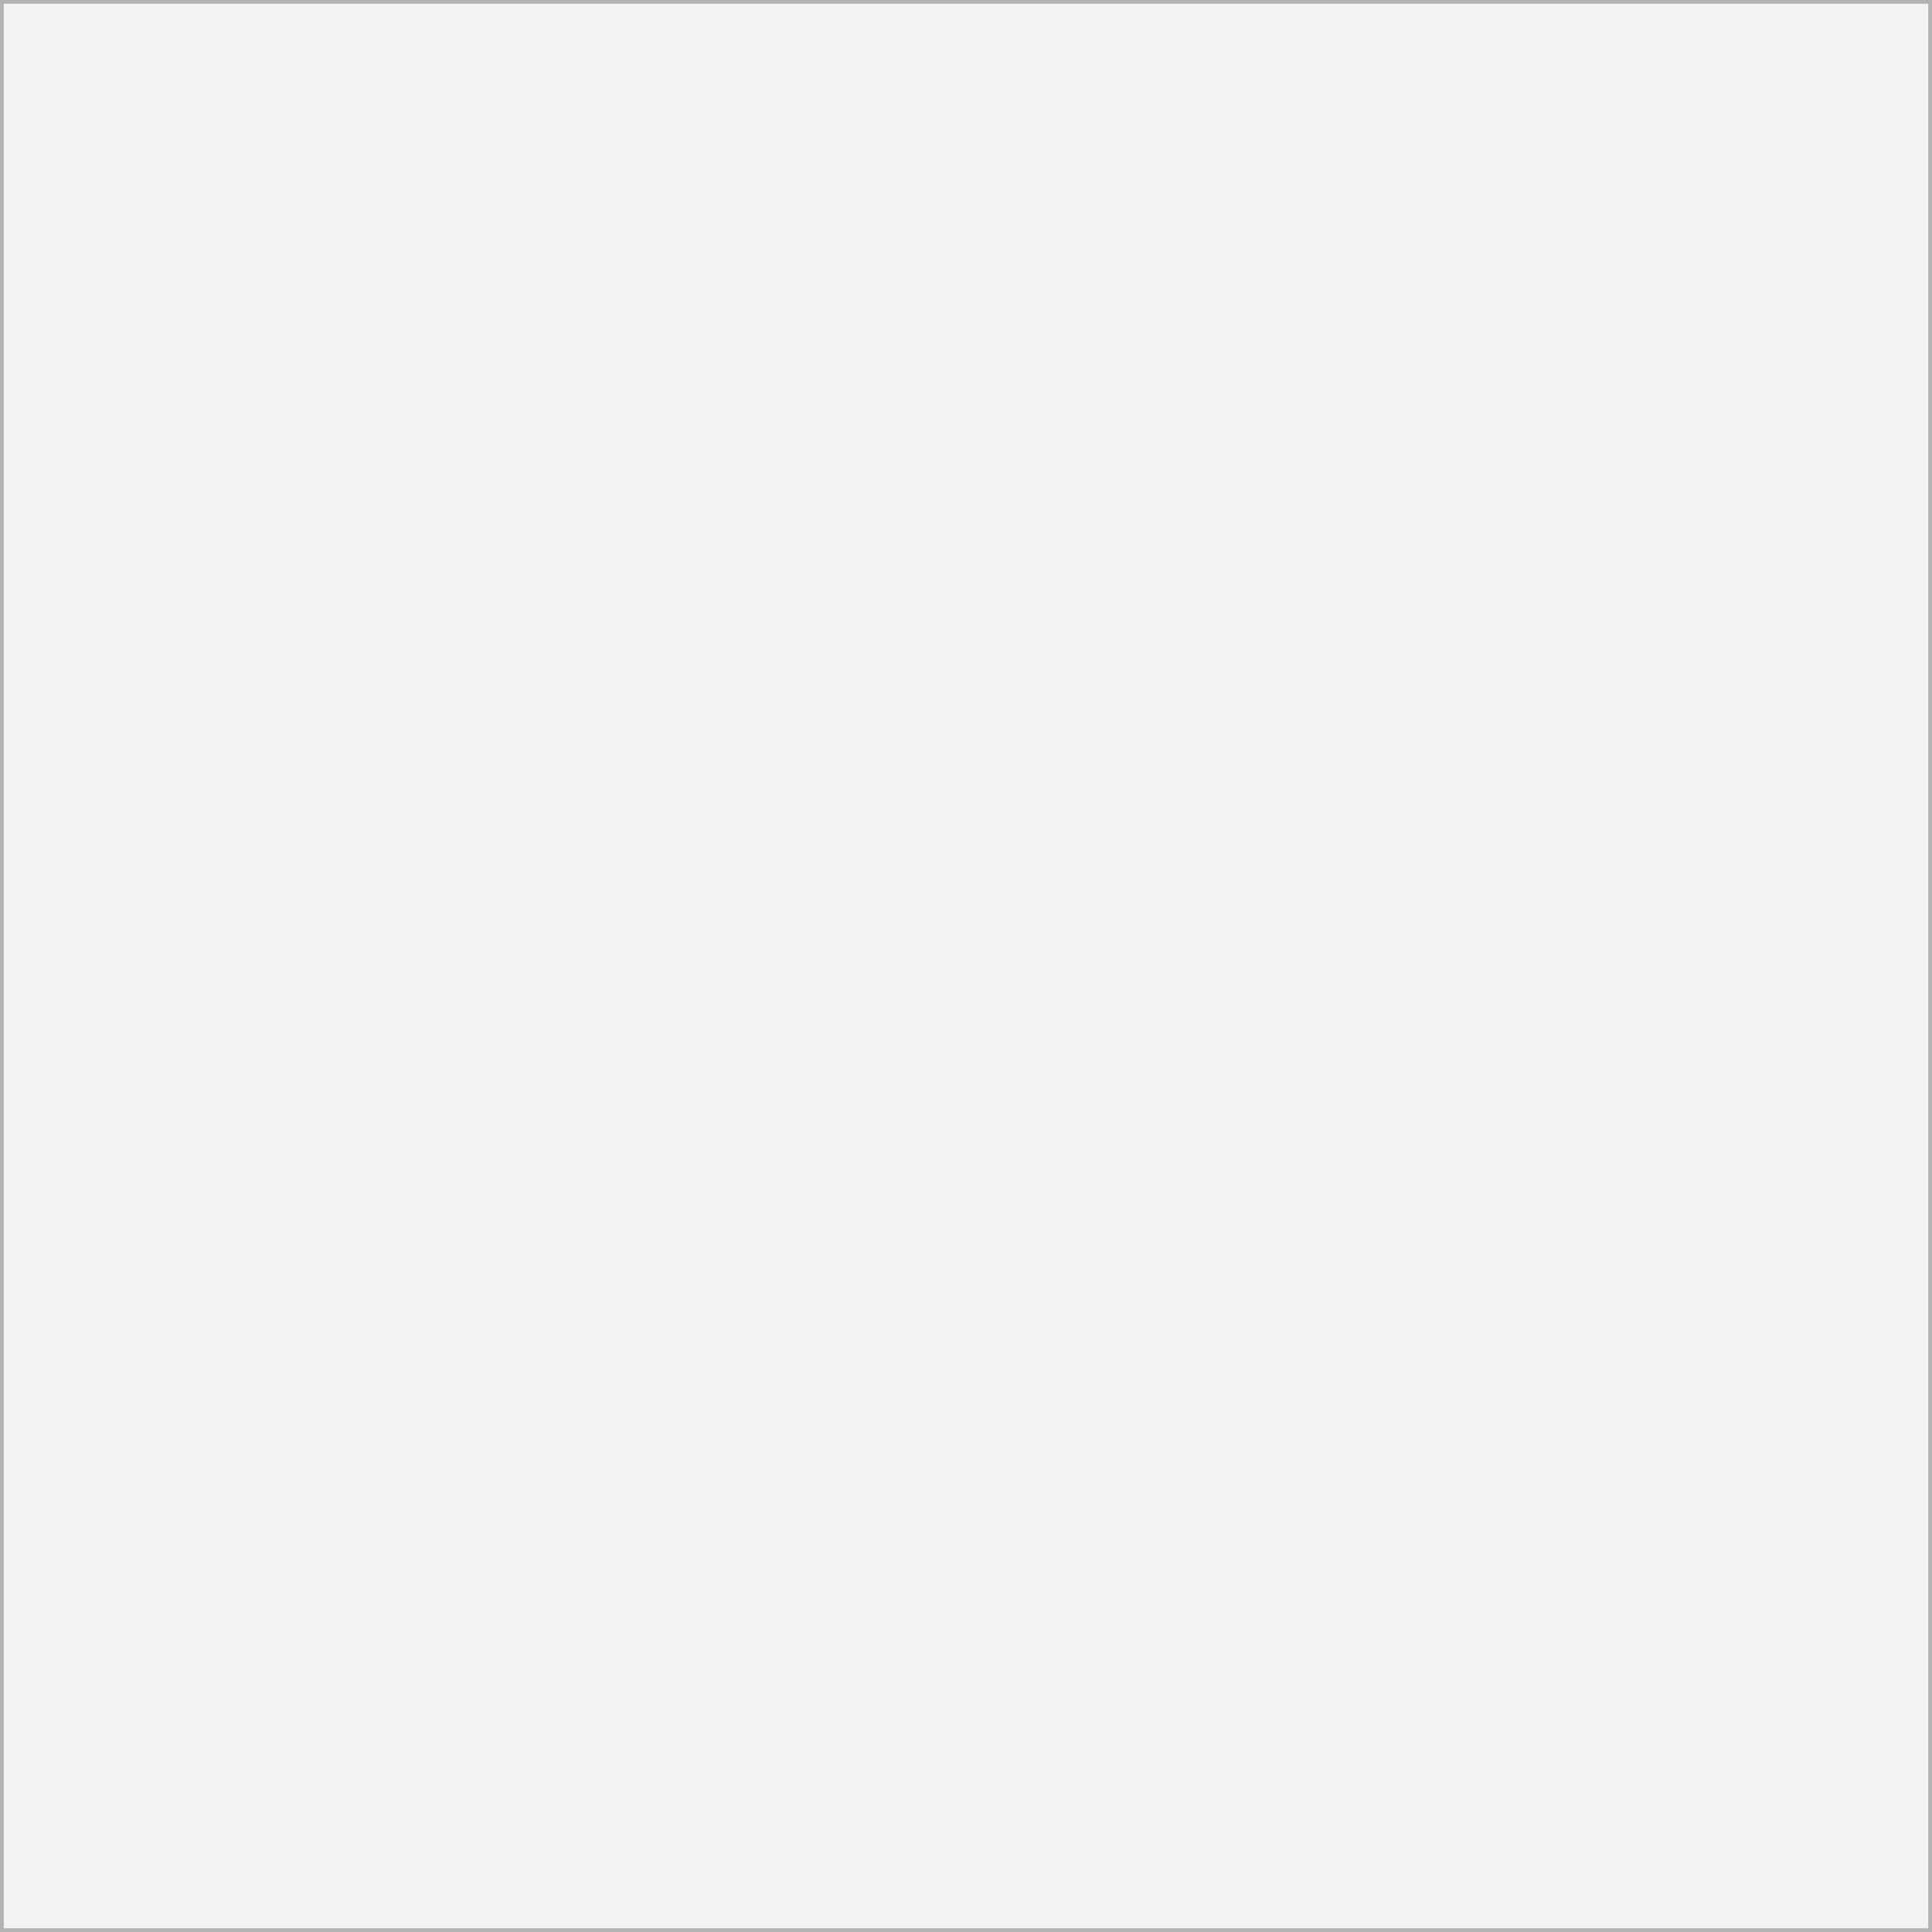
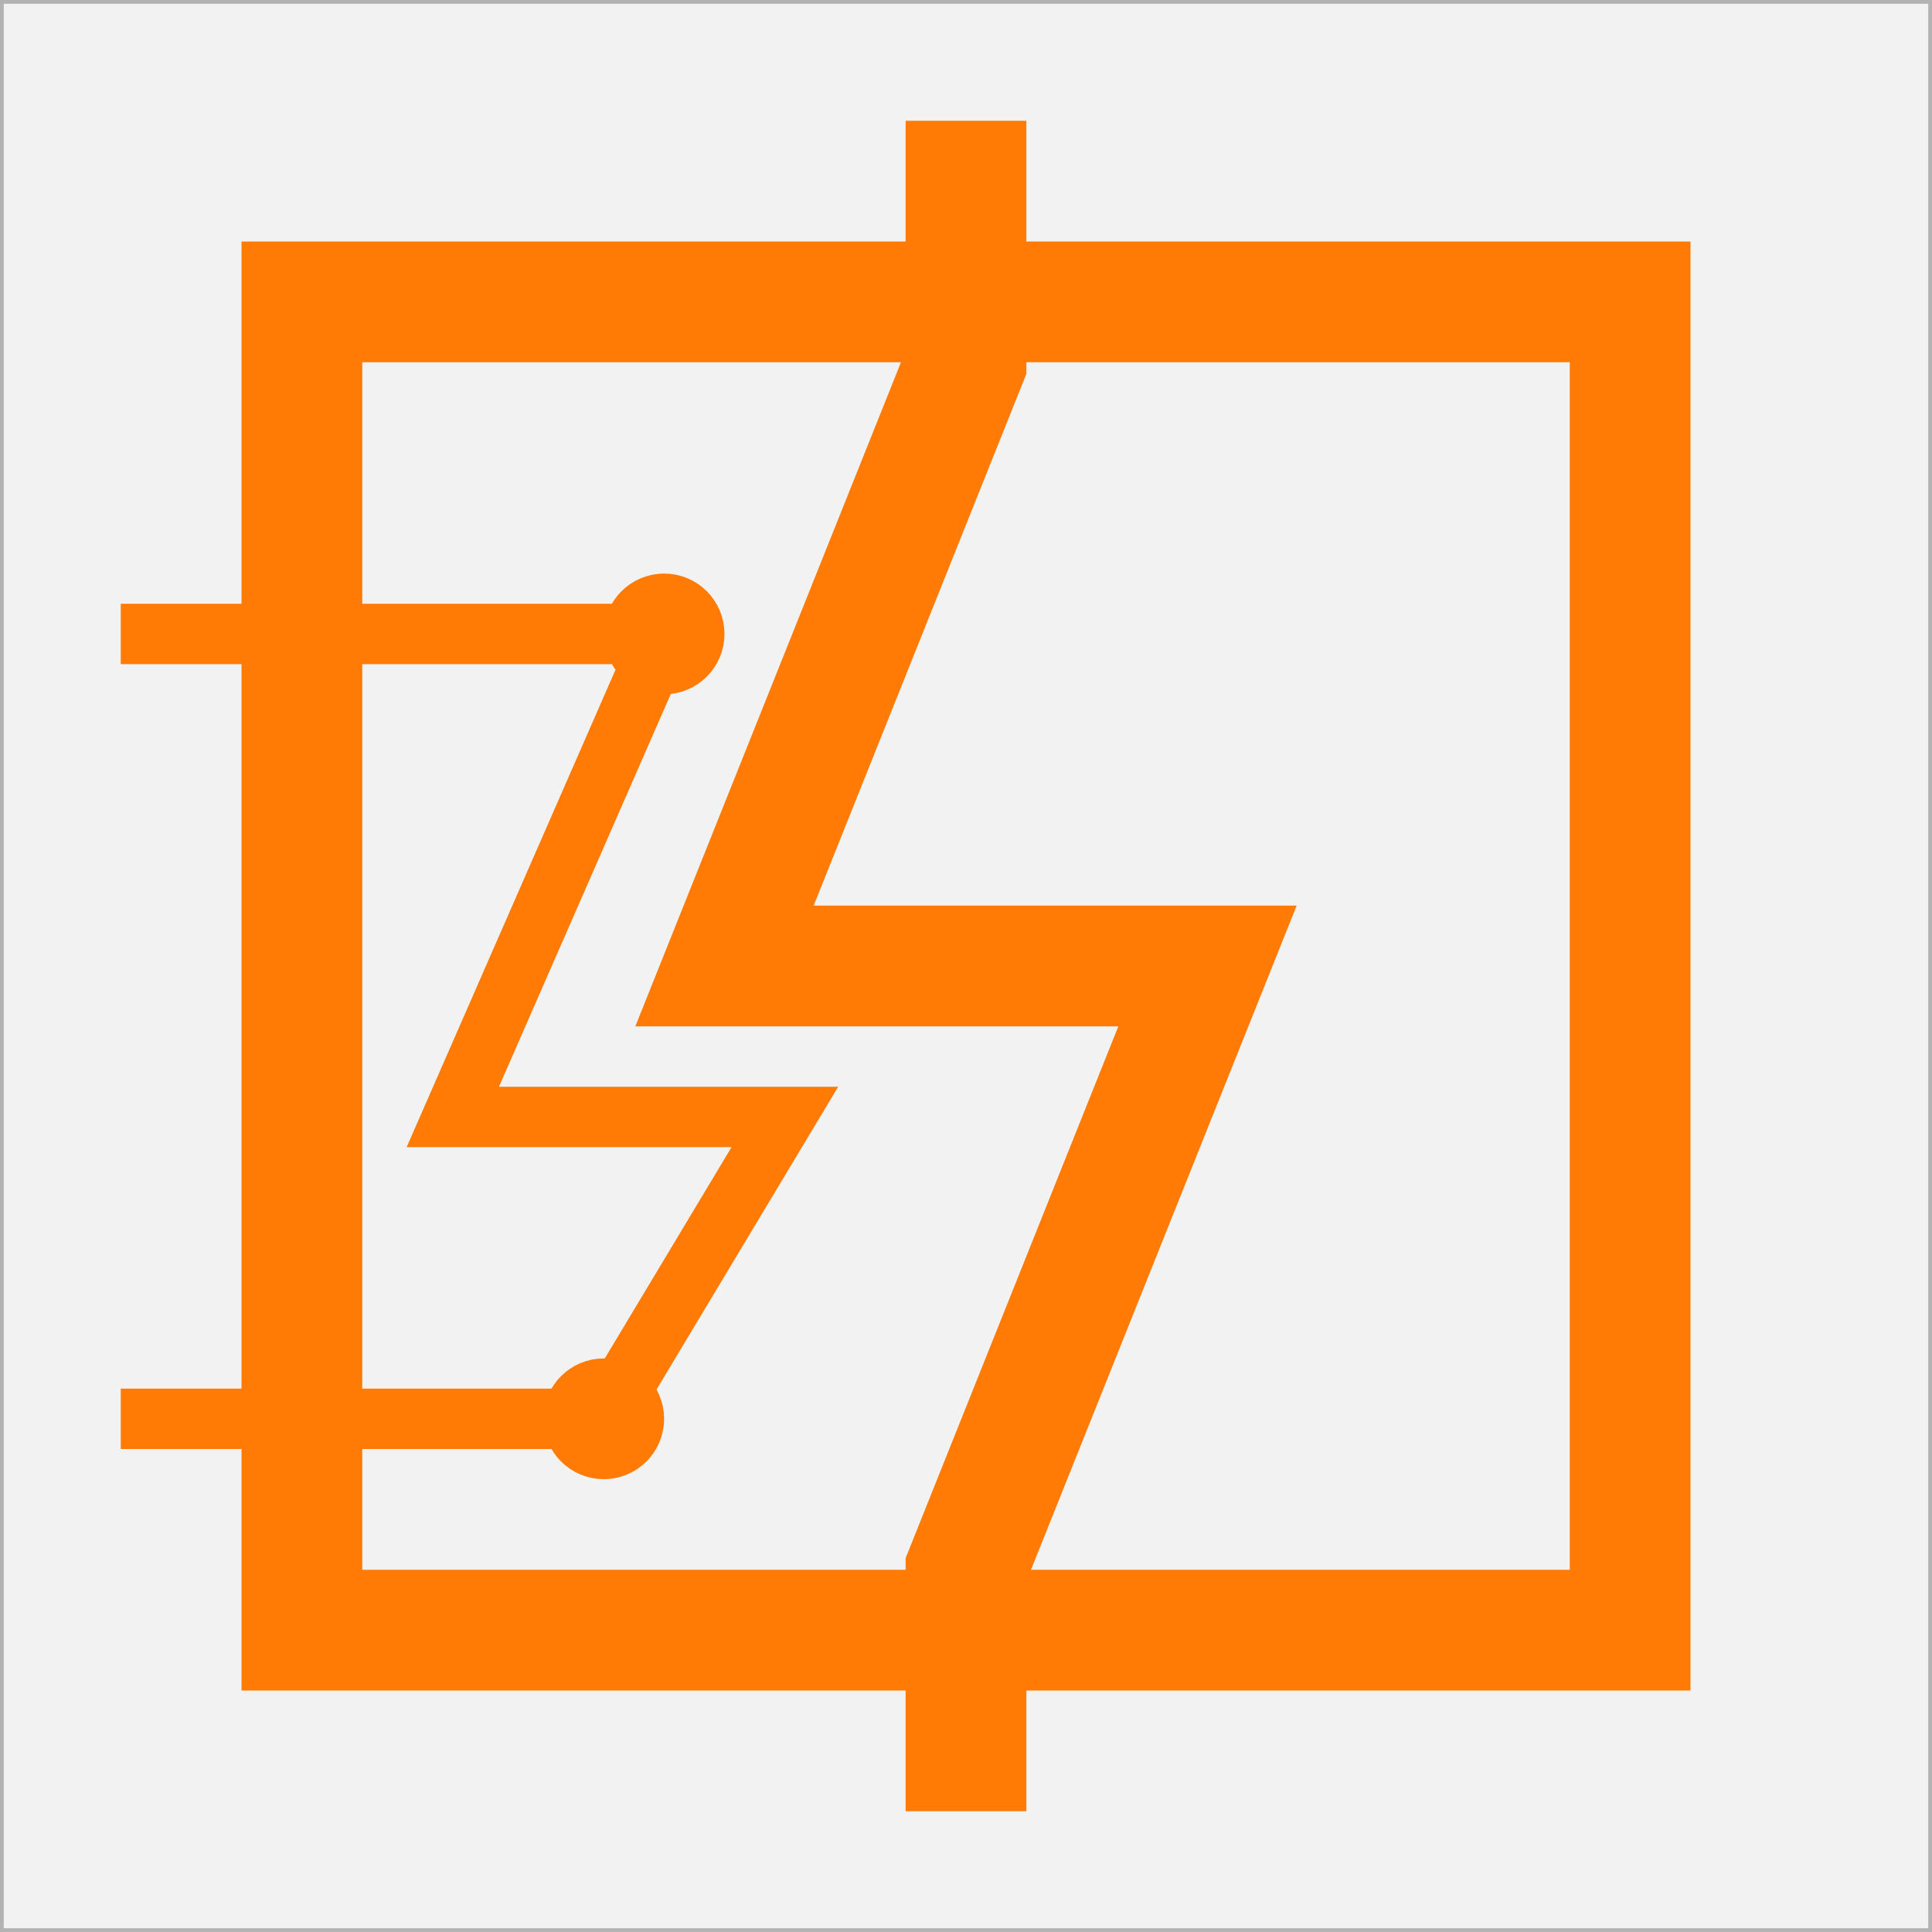
- <svg xmlns="http://www.w3.org/2000/svg" width="64" height="64" id="svg2" version="1.1">
-   <defs id="defs4" />
-   <g id="layer2" style="display:inline">
-     <rect style="fill:#f2f2f2;fill-opacity:1;fill-rule:evenodd;stroke:#b3b3b3;stroke-width:0.25;stroke-linecap:square;stroke-linejoin:miter;stroke-miterlimit:0;stroke-opacity:1;stroke-dasharray:none" id="rect3767" width="64" height="64" x="0" y="0" rx="0" />
+ <svg xmlns="http://www.w3.org/2000/svg" xmlns:ns1="http://www.openswatchbook.org/uri/2009/osb" width="64" height="64" id="svg2" version="1.1">
+   <defs id="defs4">
+     <linearGradient id="linearGradient7917" ns1:paint="solid">
+       <stop style="stop-color:#0000ff;stop-opacity:1;" offset="0" id="stop7919" />
+     </linearGradient>
+   </defs>
+   <g id="layer1" transform="translate(0,-988.3622)">
+     <rect style="fill:#f2f2f2;fill-opacity:1;fill-rule:evenodd;stroke:#b3b3b3;stroke-width:0.25;stroke-linecap:square;stroke-linejoin:miter;stroke-miterlimit:0;stroke-opacity:1;stroke-dasharray:none" id="rect3767" width="64" height="64" x="0" y="0" rx="0" transform="translate(0,988.3622)" />
+     <rect style="fill:none;stroke:#ff7b05;stroke-width:4;stroke-linecap:round;stroke-linejoin:miter;stroke-miterlimit:4;stroke-opacity:1;stroke-dasharray:none;stroke-dashoffset:16" id="rect4424" width="44" height="44" x="10" y="10" transform="translate(0,988.3622)" />
+     <path style="fill:none;stroke:#ff7b05;stroke-width:4;stroke-linecap:butt;stroke-linejoin:miter;stroke-miterlimit:4;stroke-opacity:1;stroke-dasharray:none" d="m 32,4 0,8 -8,20 16,0 -8,20 0,8" id="path4426" transform="translate(0,988.3622)" />
+     <path style="fill:none;stroke:#ff7b05;stroke-width:2;stroke-linecap:butt;stroke-linejoin:miter;stroke-miterlimit:4;stroke-opacity:1;stroke-dasharray:none" d="m 4,21 18,0 -7,16 11,0 -6,10 -16,0" id="path3053" transform="translate(0,988.3622)" />
+     <path style="fill:none;stroke:#ff7b05;stroke-width:2;stroke-linecap:butt;stroke-linejoin:miter;stroke-miterlimit:4;stroke-opacity:1;stroke-dasharray:none;stroke-dashoffset:16" id="path3055" d="m 23,21 c 0,0.552 -0.448,1 -1,1 -0.552,0 -1,-0.448 -1,-1 0,-0.552 0.448,-1 1,-1 0.552,0 1,0.448 1,1 z" transform="translate(0,988.3622)" />
+     <path transform="translate(-2,1014.362)" d="m 23,21 c 0,0.552 -0.448,1 -1,1 -0.552,0 -1,-0.448 -1,-1 0,-0.552 0.448,-1 1,-1 0.552,0 1,0.448 1,1 z" id="path3825" style="fill:none;stroke:#ff7b05;stroke-width:2;stroke-linecap:butt;stroke-linejoin:miter;stroke-miterlimit:4;stroke-opacity:1;stroke-dasharray:none;stroke-dashoffset:16" />
  </g>
-   <g id="layer1" transform="translate(0,-988.3622)" />
</svg>
